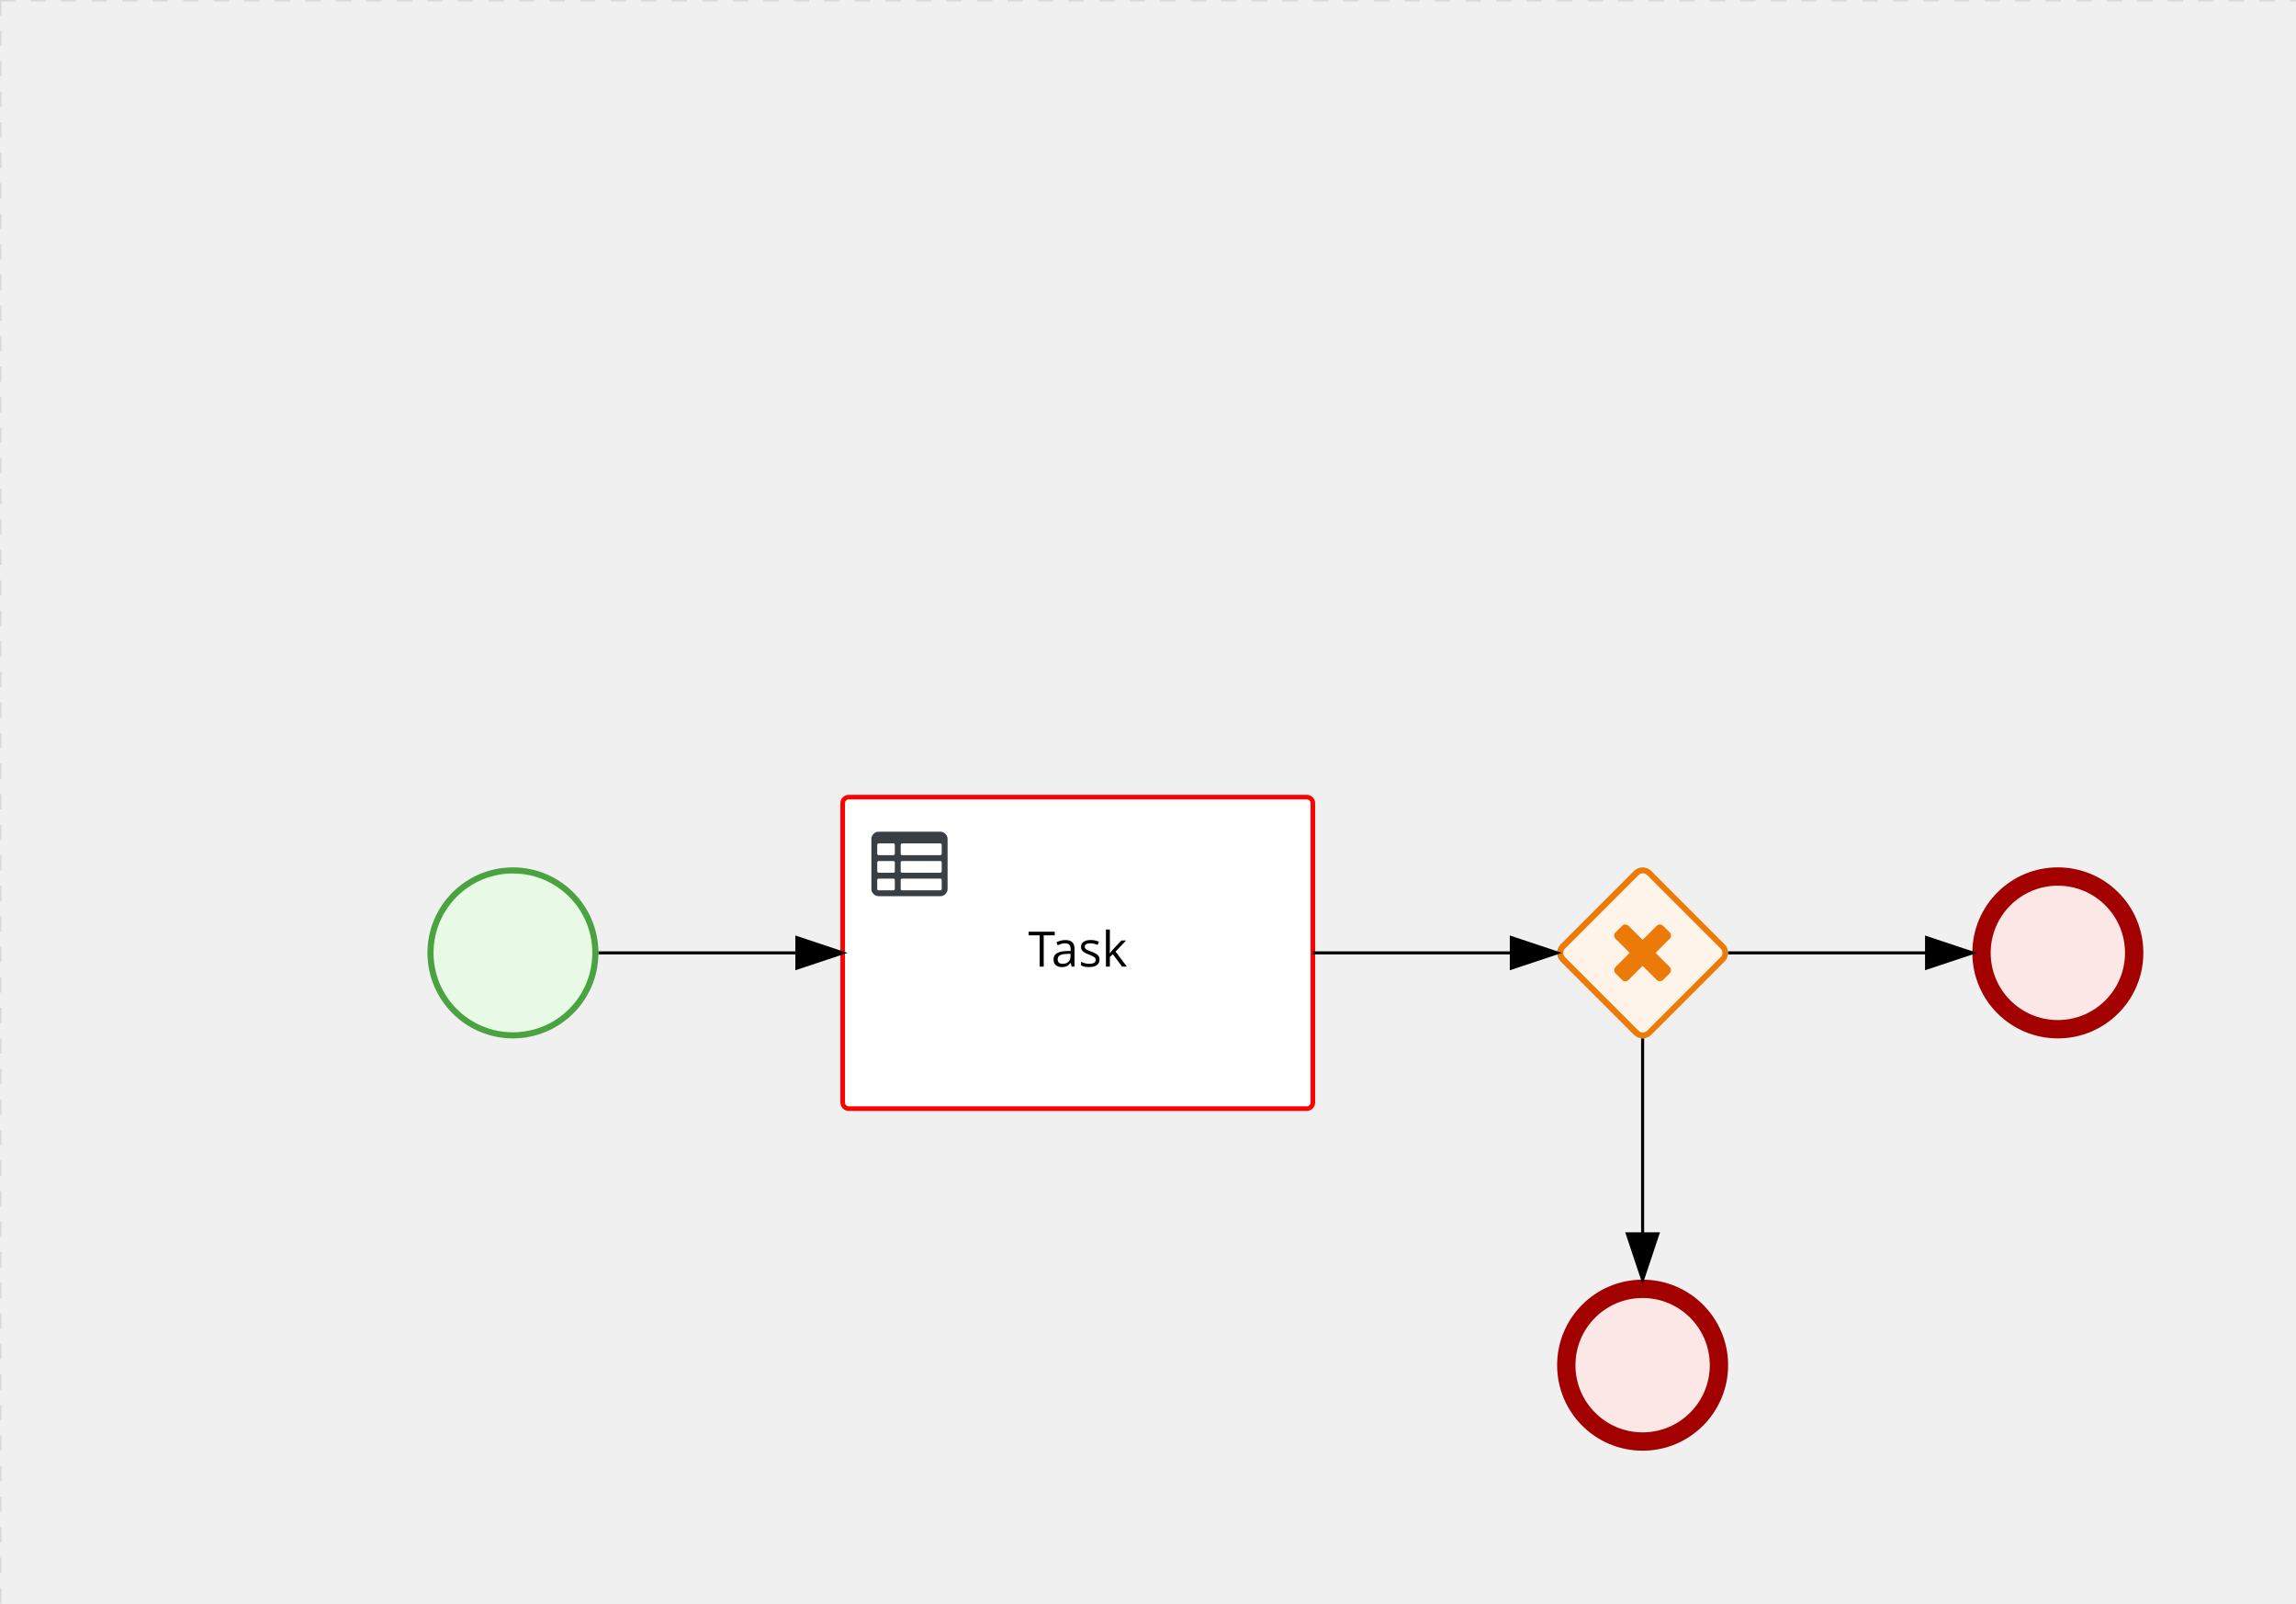
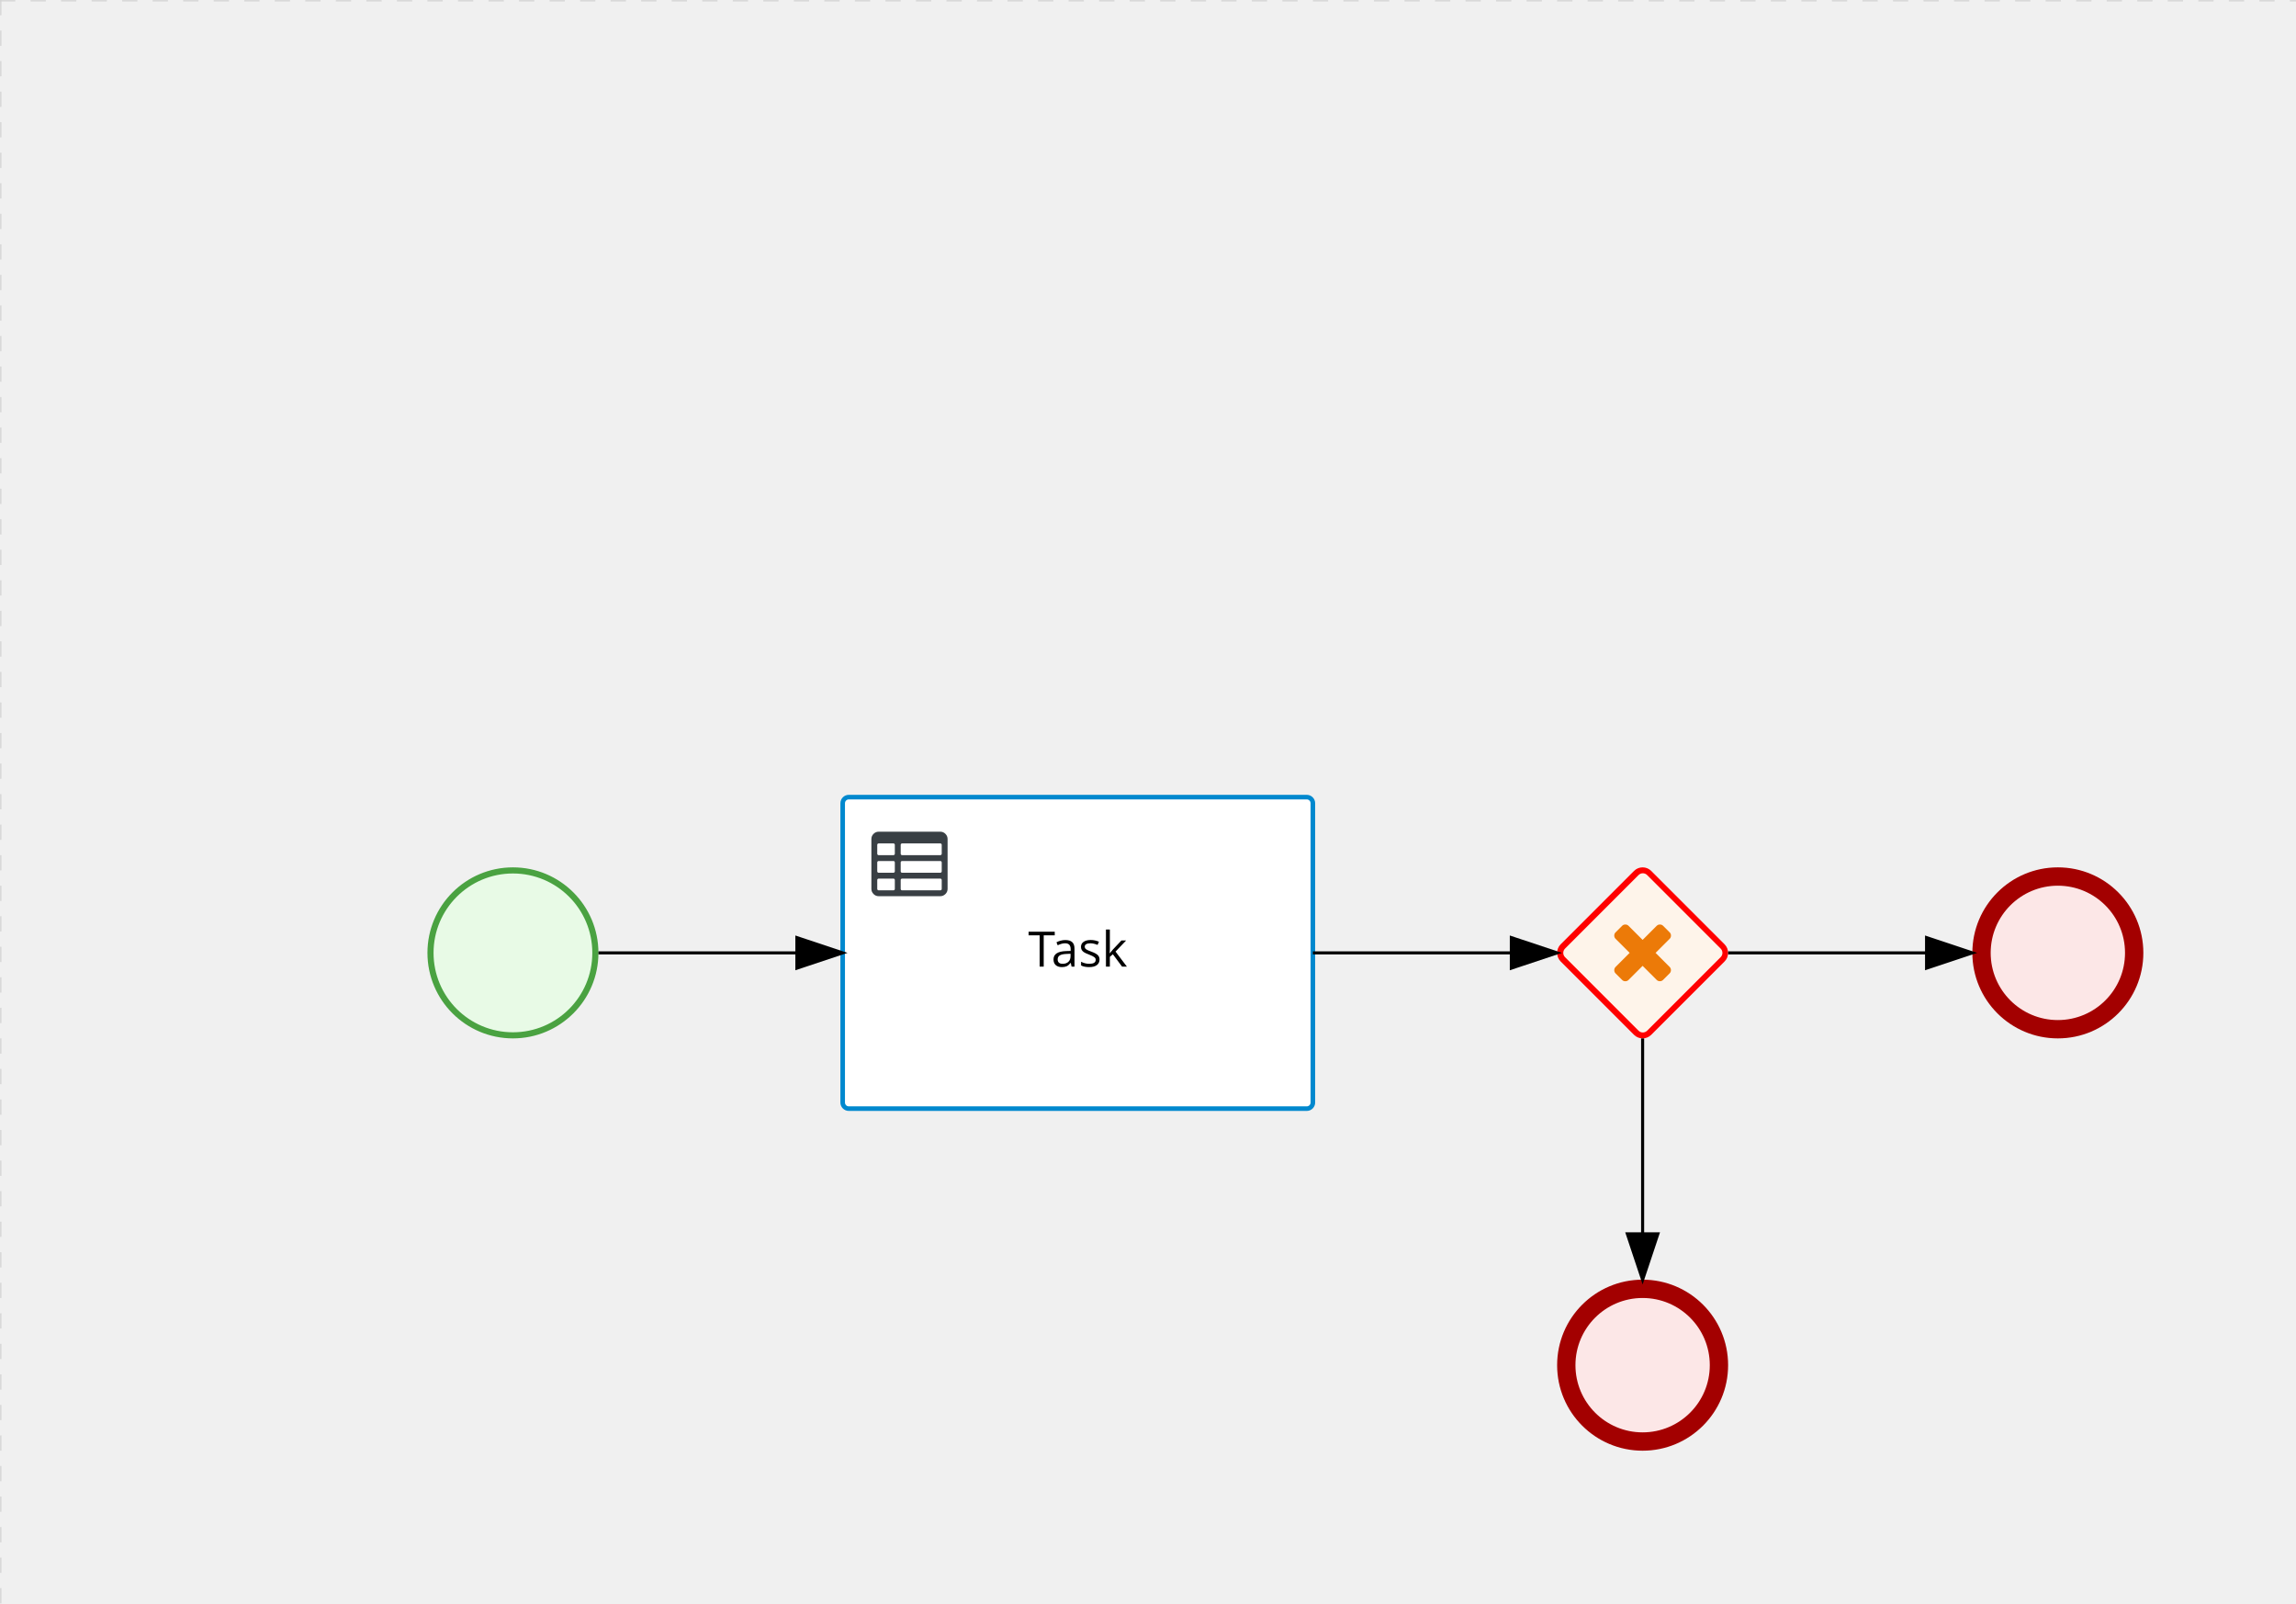
<svg xmlns="http://www.w3.org/2000/svg" version="1.1" width="752" height="525" viewBox="0 0 752 525">
  <defs />
  <g transform="matrix(1,0,0,1,0,0)">
    <g>
      <g>
        <g>
          <path fill="none" stroke="#d3d3d3" paint-order="fill stroke markers" d=" M 0 0 L 1200 0" stroke-miterlimit="10" stroke-opacity="0.8" stroke-dasharray="5" />
        </g>
        <g>
          <path fill="none" stroke="#d3d3d3" paint-order="fill stroke markers" d=" M 0 0 L 0 800" stroke-miterlimit="10" stroke-opacity="0.8" stroke-dasharray="5" />
        </g>
      </g>
      <g id="_93700CAE-5647-4085-86AF-FE9845B9C1BD" bpmn2nodeid="_93700CAE-5647-4085-86AF-FE9845B9C1BD" transform="matrix(1,0,0,1,140,284)">
        <g>
          <path fill="none" stroke="none" />
        </g>
        <g transform="matrix(0.125,0,0,0.125,0,0)">
          <g transform="matrix(1,0,0,1,0,0)">
            <path fill="#e8fae6" stroke="none" id="_93700CAE-5647-4085-86AF-FE9845B9C1BD?shapeType=BACKGROUND" paint-order="stroke fill markers" d=" M 0 0 M 444 224 C 444 263.9 434.2 300.8 414.4 334.5 C 394.7 368.2 368 394.9 334.4 414.5 C 300.8 434.1 263.9 444 224 444 C 184.1 444 147.2 434.2 113.5 414.4 C 79.8 394.7 53.1 368 33.5 334.4 C 13.9 300.8 4 263.9 4 224 C 4 184.1 13.8 147.2 33.6 113.5 C 53.4 79.8 80.1 53.1 113.6 33.5 C 147.1 13.9 184.1 4 224 4 C 263.9 4 300.8 13.8 334.5 33.6 C 368.2 53.4 394.9 80.1 414.5 113.6 C 434.1 147.1 444 184.1 444 224 Z" />
          </g>
          <g>
            <g transform="matrix(1,0,0,1,0,0)">
              <g transform="matrix(1,0,0,1,0,0)">
                <path fill="rgb(74,162,65)" stroke="none" id="_93700CAE-5647-4085-86AF-FE9845B9C1BD?shapeType=BORDER&amp;renderType=FILL" paint-order="stroke fill markers" d=" M 0 0 M 224 0 C 100.3 0 0 100.3 0 224 C 0 347.7 100.3 448 224 448 C 347.7 448 448 347.7 448 224 C 448 100.3 347.7 0 224 0 Z M 0 0 M 224 432 C 109.1 432 16 338.9 16 224 C 16 109.1 109.1 16 224 16 C 338.9 16 432 109.1 432 224 C 432 338.9 338.9 432 224 432 Z" />
              </g>
            </g>
          </g>
        </g>
        <g transform="matrix(1,0,0,1,28,61)" />
      </g>
      <g transform="matrix(1,0,0,1,140,284)" />
      <g id="_5762F322-C2F3-497D-90AC-39C4BEF3CD28" bpmn2nodeid="_5762F322-C2F3-497D-90AC-39C4BEF3CD28" transform="matrix(1,0,0,1,276,261)">
        <g>
          <path fill="none" stroke="none" />
        </g>
        <g transform="matrix(1,0,0,1,0,0)">
          <path fill="#ffffff" stroke="none" id="_5762F322-C2F3-497D-90AC-39C4BEF3CD28?shapeType=BACKGROUND" paint-order="stroke fill markers" d=" M 2 0 L 152 0 L 152 0 A 2 2 0 0 1 154 2 L 154 100 L 154 100 A 2 2 0 0 1 152 102 L 2 102 L 2 102 A 2 2 0 0 1 0 100 L 0 2 L 0 2 A 2 2 0 0 1 2 0 Z" />
        </g>
        <g transform="matrix(1,0,0,1,0,0)">
-           <path fill="none" stroke="rgb(255,0,0)" id="_5762F322-C2F3-497D-90AC-39C4BEF3CD28?shapeType=BORDER&amp;renderType=STROKE" paint-order="fill stroke markers" d=" M 2 0 L 152 0 L 152 0 A 2 2 0 0 1 154 2 L 154 100 L 154 100 A 2 2 0 0 1 152 102 L 2 102 L 2 102 A 2 2 0 0 1 0 100 L 0 2 L 0 2 A 2 2 0 0 1 2 0 Z" stroke-miterlimit="10" stroke-width="1.5" stroke-dasharray="" />
+           <path fill="none" stroke="rgb(0,136,206)" id="_5762F322-C2F3-497D-90AC-39C4BEF3CD28?shapeType=BORDER&amp;renderType=STROKE" paint-order="fill stroke markers" d=" M 2 0 L 152 0 L 152 0 A 2 2 0 0 1 154 2 L 154 100 L 154 100 A 2 2 0 0 1 152 102 L 2 102 L 2 102 A 2 2 0 0 1 0 100 L 0 2 L 0 2 A 2 2 0 0 1 2 0 Z" stroke-miterlimit="10" stroke-width="1.5" stroke-dasharray="" />
        </g>
        <g>
          <g transform="matrix(0.06,0,0,0.06,9.4,9.4)">
            <g transform="matrix(1,0,0,1,0,0)">
              <path fill="#393f44" stroke="none" id="_5762F322-C2F3-497D-90AC-39C4BEF3CD28undefined" paint-order="stroke fill markers" d=" M 0 0 M 128 344 L 128 296 C 128 293.7 127.2 291.8 125.8 290.2 C 124.4 288.6 122.4 288 120 288 L 40 288 C 37.7 288 35.8 288.8 34.2 290.2 C 32.6 291.6 32 293.7 32 296 L 32 344 C 32 346.3 32.8 348.2 34.2 349.8 C 35.6 351.4 37.6 352 40 352 L 120 352 C 122.3 352 124.2 351.2 125.8 349.8 C 127.4 348.4 128 346.3 128 344 Z M 0 0 M 128 248 L 128 200 C 128 197.7 127.2 195.8 125.8 194.2 C 124.4 192.6 122.4 192 120 192 L 40 192 C 37.7 192 35.8 192.8 34.2 194.2 C 32.6 195.6 32 197.7 32 200 L 32 248 C 32 250.3 32.8 252.2 34.2 253.8 C 35.6 255.4 37.6 256 40 256 L 120 256 C 122.3 256 124.2 255.2 125.8 253.8 C 127.4 252.4 128 250.3 128 248 Z M 0 0 M 376 352 C 378.3 352 380.2 351.2 381.8 349.8 C 383.4 348.4 384 346.4 384 344 L 384 296 C 384 293.7 383.2 291.8 381.8 290.2 C 380.4 288.6 378.4 288 376 288 L 168 288 C 165.7 288 163.8 288.8 162.2 290.2 C 160.6 291.6 160 293.6 160 296 L 160 344 C 160 346.3 160.8 348.2 162.2 349.8 C 163.6 351.4 165.6 352 168 352 L 376 352 Z M 0 0 M 128 152 L 128 104 C 128 101.7 127.2 99.8 125.8 98.2 C 124.4 96.6 122.3 96 120 96 L 40 96 C 37.7 96 35.8 96.8 34.2 98.2 C 32.6 99.6 32 101.7 32 104 L 32 152 C 32 154.3 32.8 156.2 34.2 157.8 C 35.6 159.4 37.6 160 40 160 L 120 160 C 122.3 160 124.2 159.2 125.8 157.8 C 127.4 156.4 128 154.3 128 152 Z M 0 0 M 376 256 C 378.3 256 380.2 255.2 381.8 253.8 C 383.4 252.4 384 250.4 384 248 L 384 200 C 384 197.7 383.2 195.8 381.8 194.2 C 380.4 192.6 378.4 192 376 192 L 168 192 C 165.7 192 163.8 192.8 162.2 194.2 C 160.6 195.6 160 197.6 160 200 L 160 248 C 160 250.3 160.8 252.2 162.2 253.8 C 163.6 255.4 165.6 256 168 256 L 376 256 Z M 0 0 M 376 160 C 378.3 160 380.2 159.2 381.8 157.8 C 383.4 156.4 384 154.4 384 152 L 384 104 C 384 101.7 383.2 99.8 381.8 98.2 C 380.4 96.6 378.3 96 376 96 L 168 96 C 165.7 96 163.8 96.8 162.2 98.2 C 160.6 99.6 160 101.6 160 104 L 160 152 C 160 154.3 160.8 156.2 162.2 157.8 C 163.6 159.4 165.6 160 168 160 L 376 160 Z M 0 0 M 416 72 L 416 344 C 416 355 412.1 364.4 404.2 372.2 C 396.3 380 387 384 376 384 L 40 384 C 29 384 19.6 380.1 11.8 372.2 C 4 364.3 0 355 0 344 L 0 72 C 0 61 3.9 51.6 11.8 43.8 C 19.7 36 29 32 40 32 L 376 32 C 387 32 396.4 35.9 404.2 43.8 C 412 51.7 416 61 416 72 Z" />
            </g>
          </g>
        </g>
        <g transform="matrix(1,0,0,1,60.75,43.5)">
          <text fill="#000000" stroke="none" font-family="Open Sans" font-size="12pt" font-style="normal" font-weight="normal" text-decoration="normal" x="16.25" y="12" text-anchor="middle" dominant-baseline="alphabetic">Task</text>
        </g>
      </g>
      <g id="_72AE1BC3-3924-4A8C-ACB0-83D288D16809" bpmn2nodeid="_72AE1BC3-3924-4A8C-ACB0-83D288D16809">
        <g>
          <path fill="none" stroke="#000000" paint-order="fill stroke markers" d=" M 196 312 L 261 312" stroke-miterlimit="10" stroke-dasharray="" />
        </g>
        <g transform="matrix(1,0,0,1,196,312)" />
        <g transform="matrix(6.123233995736766e-17,1,-1,6.123233995736766e-17,276,307)">
          <path fill="#000000" stroke="#000000" paint-order="fill stroke markers" d=" M 10 15 L 0 15 L 5 0 Z" stroke-miterlimit="10" stroke-dasharray="" />
        </g>
        <g transform="matrix(1,0,0,1,196,302)" />
      </g>
-       <g transform="matrix(1,0,0,1,276,261)" />
      <g id="_AAB6294E-763E-43F0-9D3C-98099BE3231C" bpmn2nodeid="_AAB6294E-763E-43F0-9D3C-98099BE3231C" transform="matrix(1,0,0,1,510,284)">
        <g>
          <path fill="none" stroke="none" />
        </g>
        <g transform="matrix(0.125,0,0,0.125,0,0)">
          <g transform="matrix(1,0,0,1,0,0)">
            <path fill="#fef4ea" stroke="none" id="_AAB6294E-763E-43F0-9D3C-98099BE3231C?shapeType=BACKGROUND" paint-order="stroke fill markers" d=" M 0 0 M 224.4 4.3 C 216.4 4.3 208.4 7.3 202.3 13.4 L 13.5 202.2 C 1.3 214.4 1.3 234.2 13.5 246.4 L 202.2 435.1 C 208.3 441.2 216.4 444.2 224.3 444.2 C 232.2 444.2 240.3 441.2 246.4 435.1 L 435.1 246.4 C 447.3 234.2 447.3 214.4 435.1 202.2 L 246.5 13.4 C 240.4 7.3 232.4 4.3 224.4 4.3 L 224.4 4.3 Z" />
          </g>
          <g>
            <g transform="matrix(1,0,0,1,0,0)">
              <g transform="matrix(1,0,0,1,0,0)">
-                 <path fill="rgb(236,122,8)" stroke="none" id="_AAB6294E-763E-43F0-9D3C-98099BE3231C?shapeType=BORDER&amp;renderType=FILL" paint-order="stroke fill markers" d=" M 0 0 M 20.8 212.7 L 213.3 20.2 C 219.6 13.9 229.7 13.9 235.9 20.2 L 428.4 212.7 C 434.7 219 434.7 229.1 428.4 235.3 L 235.9 427.8 C 229.6 434.1 219.5 434.1 213.3 427.8 L 20.8 235.3 C 14.5 229.1 14.5 218.9 20.8 212.7 L 20.8 212.7 Z M 0 0 M 0 224 C 0 232.1 3.1 240.3 9.3 246.5 L 201.5 438.7 C 213.9 451.1 234.1 451.1 246.5 438.7 L 438.7 246.5 C 444.9 240.3 448 232.1 448 224 C 448 215.9 444.9 207.7 438.7 201.5 L 246.5 9.3 C 234.1 -3.1 213.9 -3.1 201.5 9.3 L 9.3 201.5 C 3.1 207.7 0 215.9 0 224 L 0 224 Z" />
+                 <path fill="rgb(255,0,0)" stroke="none" id="_AAB6294E-763E-43F0-9D3C-98099BE3231C?shapeType=BORDER&amp;renderType=FILL" paint-order="stroke fill markers" d=" M 0 0 M 20.8 212.7 L 213.3 20.2 C 219.6 13.9 229.7 13.9 235.9 20.2 L 428.4 212.7 C 434.7 219 434.7 229.1 428.4 235.3 L 235.9 427.8 C 229.6 434.1 219.5 434.1 213.3 427.8 L 20.8 235.3 C 14.5 229.1 14.5 218.9 20.8 212.7 L 20.8 212.7 Z M 0 0 M 0 224 C 0 232.1 3.1 240.3 9.3 246.5 L 201.5 438.7 C 213.9 451.1 234.1 451.1 246.5 438.7 L 438.7 246.5 C 444.9 240.3 448 232.1 448 224 C 448 215.9 444.9 207.7 438.7 201.5 L 246.5 9.3 C 234.1 -3.1 213.9 -3.1 201.5 9.3 L 9.3 201.5 C 3.1 207.7 0 215.9 0 224 L 0 224 Z" />
              </g>
            </g>
          </g>
          <g>
            <g transform="matrix(1,0,0,1,0,0)">
              <g transform="matrix(1,0,0,1,0,0)">
                <path fill="#ec7a08" stroke="none" id="_AAB6294E-763E-43F0-9D3C-98099BE3231Cundefined" paint-order="stroke fill markers" d=" M 0 0 M 298.2 269.2 C 298.2 272.6 297.1 275.3 294.7 277.7 L 277.7 294.7 C 275.3 297.1 272.6 298.2 269.2 298.2 C 265.8 298.2 263.1 297.1 260.7 294.7 L 224 258 L 187.2 294.8 C 184.8 297.2 182.1 298.3 178.7 298.3 C 175.3 298.3 172.6 297.2 170.2 294.8 L 153.2 277.8 C 150.8 275.4 149.7 272.7 149.7 269.3 C 149.7 265.9 150.8 263.2 153.2 260.8 L 190 224 L 153.2 187.2 C 150.8 184.8 149.7 182 149.7 178.7 C 149.7 175.3 150.8 172.5 153.2 170.2 L 170.2 153.2 C 172.6 150.8 175.3 149.7 178.7 149.7 C 182.1 149.7 184.8 150.8 187.2 153.2 L 224 190 L 260.8 153.2 C 263.2 150.8 265.9 149.7 269.3 149.7 C 272.7 149.7 275.4 150.8 277.8 153.2 L 294.8 170.2 C 297.2 172.5 298.3 175.3 298.3 178.7 C 298.3 182 297.2 184.8 294.8 187.2 L 258 224 L 294.8 260.8 C 297.1 263.1 298.2 265.9 298.2 269.2 Z" />
              </g>
            </g>
          </g>
        </g>
        <g transform="matrix(1,0,0,1,28,61)" />
      </g>
      <g id="_B9CAD14A-985D-4DC2-87A7-2E26BC1F0406" bpmn2nodeid="_B9CAD14A-985D-4DC2-87A7-2E26BC1F0406">
        <g>
          <path fill="none" stroke="#000000" paint-order="fill stroke markers" d=" M 430 312 L 495 312" stroke-miterlimit="10" stroke-dasharray="" />
        </g>
        <g transform="matrix(1,0,0,1,430,312)" />
        <g transform="matrix(6.123233995736766e-17,1,-1,6.123233995736766e-17,510,307)">
          <path fill="#000000" stroke="#000000" paint-order="fill stroke markers" d=" M 10 15 L 0 15 L 5 0 Z" stroke-miterlimit="10" stroke-dasharray="" />
        </g>
        <g transform="matrix(1,0,0,1,430,302)" />
      </g>
      <g transform="matrix(1,0,0,1,510,284)" />
      <g id="_359DDCD5-8A01-4CE7-81F3-BF9B3347F7F9" bpmn2nodeid="_359DDCD5-8A01-4CE7-81F3-BF9B3347F7F9" transform="matrix(1,0,0,1,646,284)">
        <g>
          <path fill="none" stroke="none" />
        </g>
        <g transform="matrix(0.125,0,0,0.125,0,0)">
          <g transform="matrix(1,0,0,1,0,0)">
            <path fill="#fce7e7" stroke="none" id="_359DDCD5-8A01-4CE7-81F3-BF9B3347F7F9?shapeType=BACKGROUND" paint-order="stroke fill markers" d=" M 0 0 M 444 224 C 444 263.9 434.2 300.8 414.4 334.5 C 394.7 368.2 368 394.9 334.4 414.5 C 300.8 434.1 263.9 444 224 444 C 184.1 444 147.2 434.2 113.5 414.4 C 79.8 394.7 53.1 368 33.5 334.4 C 13.9 300.8 4 263.9 4 224 C 4 184.1 13.8 147.2 33.6 113.5 C 53.4 79.8 80.1 53.1 113.6 33.5 C 147.1 13.9 184.1 4 224 4 C 263.9 4 300.8 13.8 334.5 33.6 C 368.2 53.4 394.9 80.1 414.5 113.6 C 434.1 147.1 444 184.1 444 224 Z" />
          </g>
          <g>
            <g transform="matrix(1,0,0,1,0,0)">
              <g transform="matrix(1,0,0,1,0,0)">
                <path fill="rgb(163,0,0)" stroke="none" id="_359DDCD5-8A01-4CE7-81F3-BF9B3347F7F9?shapeType=BORDER&amp;renderType=FILL" paint-order="stroke fill markers" d=" M 0 0 M 224 0 C 100.3 0 0 100.3 0 224 C 0 347.7 100.3 448 224 448 C 347.7 448 448 347.7 448 224 C 448 100.3 347.7 0 224 0 Z M 0 0 M 224 400 C 126.8 400 48 321.2 48 224 C 48 126.8 126.8 48 224 48 C 321.2 48 400 126.8 400 224 C 400 321.2 321.2 400 224 400 Z" />
              </g>
            </g>
          </g>
        </g>
        <g transform="matrix(1,0,0,1,28,61)" />
      </g>
      <g id="_D659193C-9DAA-4818-B31A-8B816136AA57" bpmn2nodeid="_D659193C-9DAA-4818-B31A-8B816136AA57">
        <g>
          <path fill="none" stroke="#000000" paint-order="fill stroke markers" d=" M 566 312 L 631 312" stroke-miterlimit="10" stroke-dasharray="" />
        </g>
        <g transform="matrix(1,0,0,1,566,312)" />
        <g transform="matrix(6.123233995736766e-17,1,-1,6.123233995736766e-17,646,307)">
          <path fill="#000000" stroke="#000000" paint-order="fill stroke markers" d=" M 10 15 L 0 15 L 5 0 Z" stroke-miterlimit="10" stroke-dasharray="" />
        </g>
        <g transform="matrix(1,0,0,1,566,302)" />
      </g>
      <g transform="matrix(1,0,0,1,646,284)" />
      <g id="_9D39FA25-AEDB-455C-826C-04F22D2572B6" bpmn2nodeid="_9D39FA25-AEDB-455C-826C-04F22D2572B6" transform="matrix(1,0,0,1,510,419)">
        <g>
          <path fill="none" stroke="none" />
        </g>
        <g transform="matrix(0.125,0,0,0.125,0,0)">
          <g transform="matrix(1,0,0,1,0,0)">
            <path fill="#fce7e7" stroke="none" id="_9D39FA25-AEDB-455C-826C-04F22D2572B6?shapeType=BACKGROUND" paint-order="stroke fill markers" d=" M 0 0 M 444 224 C 444 263.9 434.2 300.8 414.4 334.5 C 394.7 368.2 368 394.9 334.4 414.5 C 300.8 434.1 263.9 444 224 444 C 184.1 444 147.2 434.2 113.5 414.4 C 79.8 394.7 53.1 368 33.5 334.4 C 13.9 300.8 4 263.9 4 224 C 4 184.1 13.8 147.2 33.6 113.5 C 53.4 79.8 80.1 53.1 113.6 33.5 C 147.1 13.9 184.1 4 224 4 C 263.9 4 300.8 13.8 334.5 33.6 C 368.2 53.4 394.9 80.1 414.5 113.6 C 434.1 147.1 444 184.1 444 224 Z" />
          </g>
          <g>
            <g transform="matrix(1,0,0,1,0,0)">
              <g transform="matrix(1,0,0,1,0,0)">
                <path fill="rgb(163,0,0)" stroke="none" id="_9D39FA25-AEDB-455C-826C-04F22D2572B6?shapeType=BORDER&amp;renderType=FILL" paint-order="stroke fill markers" d=" M 0 0 M 224 0 C 100.3 0 0 100.3 0 224 C 0 347.7 100.3 448 224 448 C 347.7 448 448 347.7 448 224 C 448 100.3 347.7 0 224 0 Z M 0 0 M 224 400 C 126.8 400 48 321.2 48 224 C 48 126.8 126.8 48 224 48 C 321.2 48 400 126.8 400 224 C 400 321.2 321.2 400 224 400 Z" />
              </g>
            </g>
          </g>
        </g>
        <g transform="matrix(1,0,0,1,28,61)" />
      </g>
      <g id="_6F2C35E0-2911-46CC-A4B1-C23848C526F5" bpmn2nodeid="_6F2C35E0-2911-46CC-A4B1-C23848C526F5">
        <g>
          <path fill="none" stroke="#000000" paint-order="fill stroke markers" d=" M 538 340 L 538 404" stroke-miterlimit="10" stroke-dasharray="" />
        </g>
        <g transform="matrix(1,0,0,1,538,340)" />
        <g transform="matrix(-1,1.2246467991473532e-16,-1.2246467991473532e-16,-1,543,419)">
          <path fill="#000000" stroke="#000000" paint-order="fill stroke markers" d=" M 10 15 L 0 15 L 5 0 Z" stroke-miterlimit="10" stroke-dasharray="" />
        </g>
        <g transform="matrix(1,0,0,1,548,379.5)" />
      </g>
      <g transform="matrix(1,0,0,1,510,419)" />
+       <g transform="matrix(1,0,0,1,276,261)" />
    </g>
  </g>
</svg>
